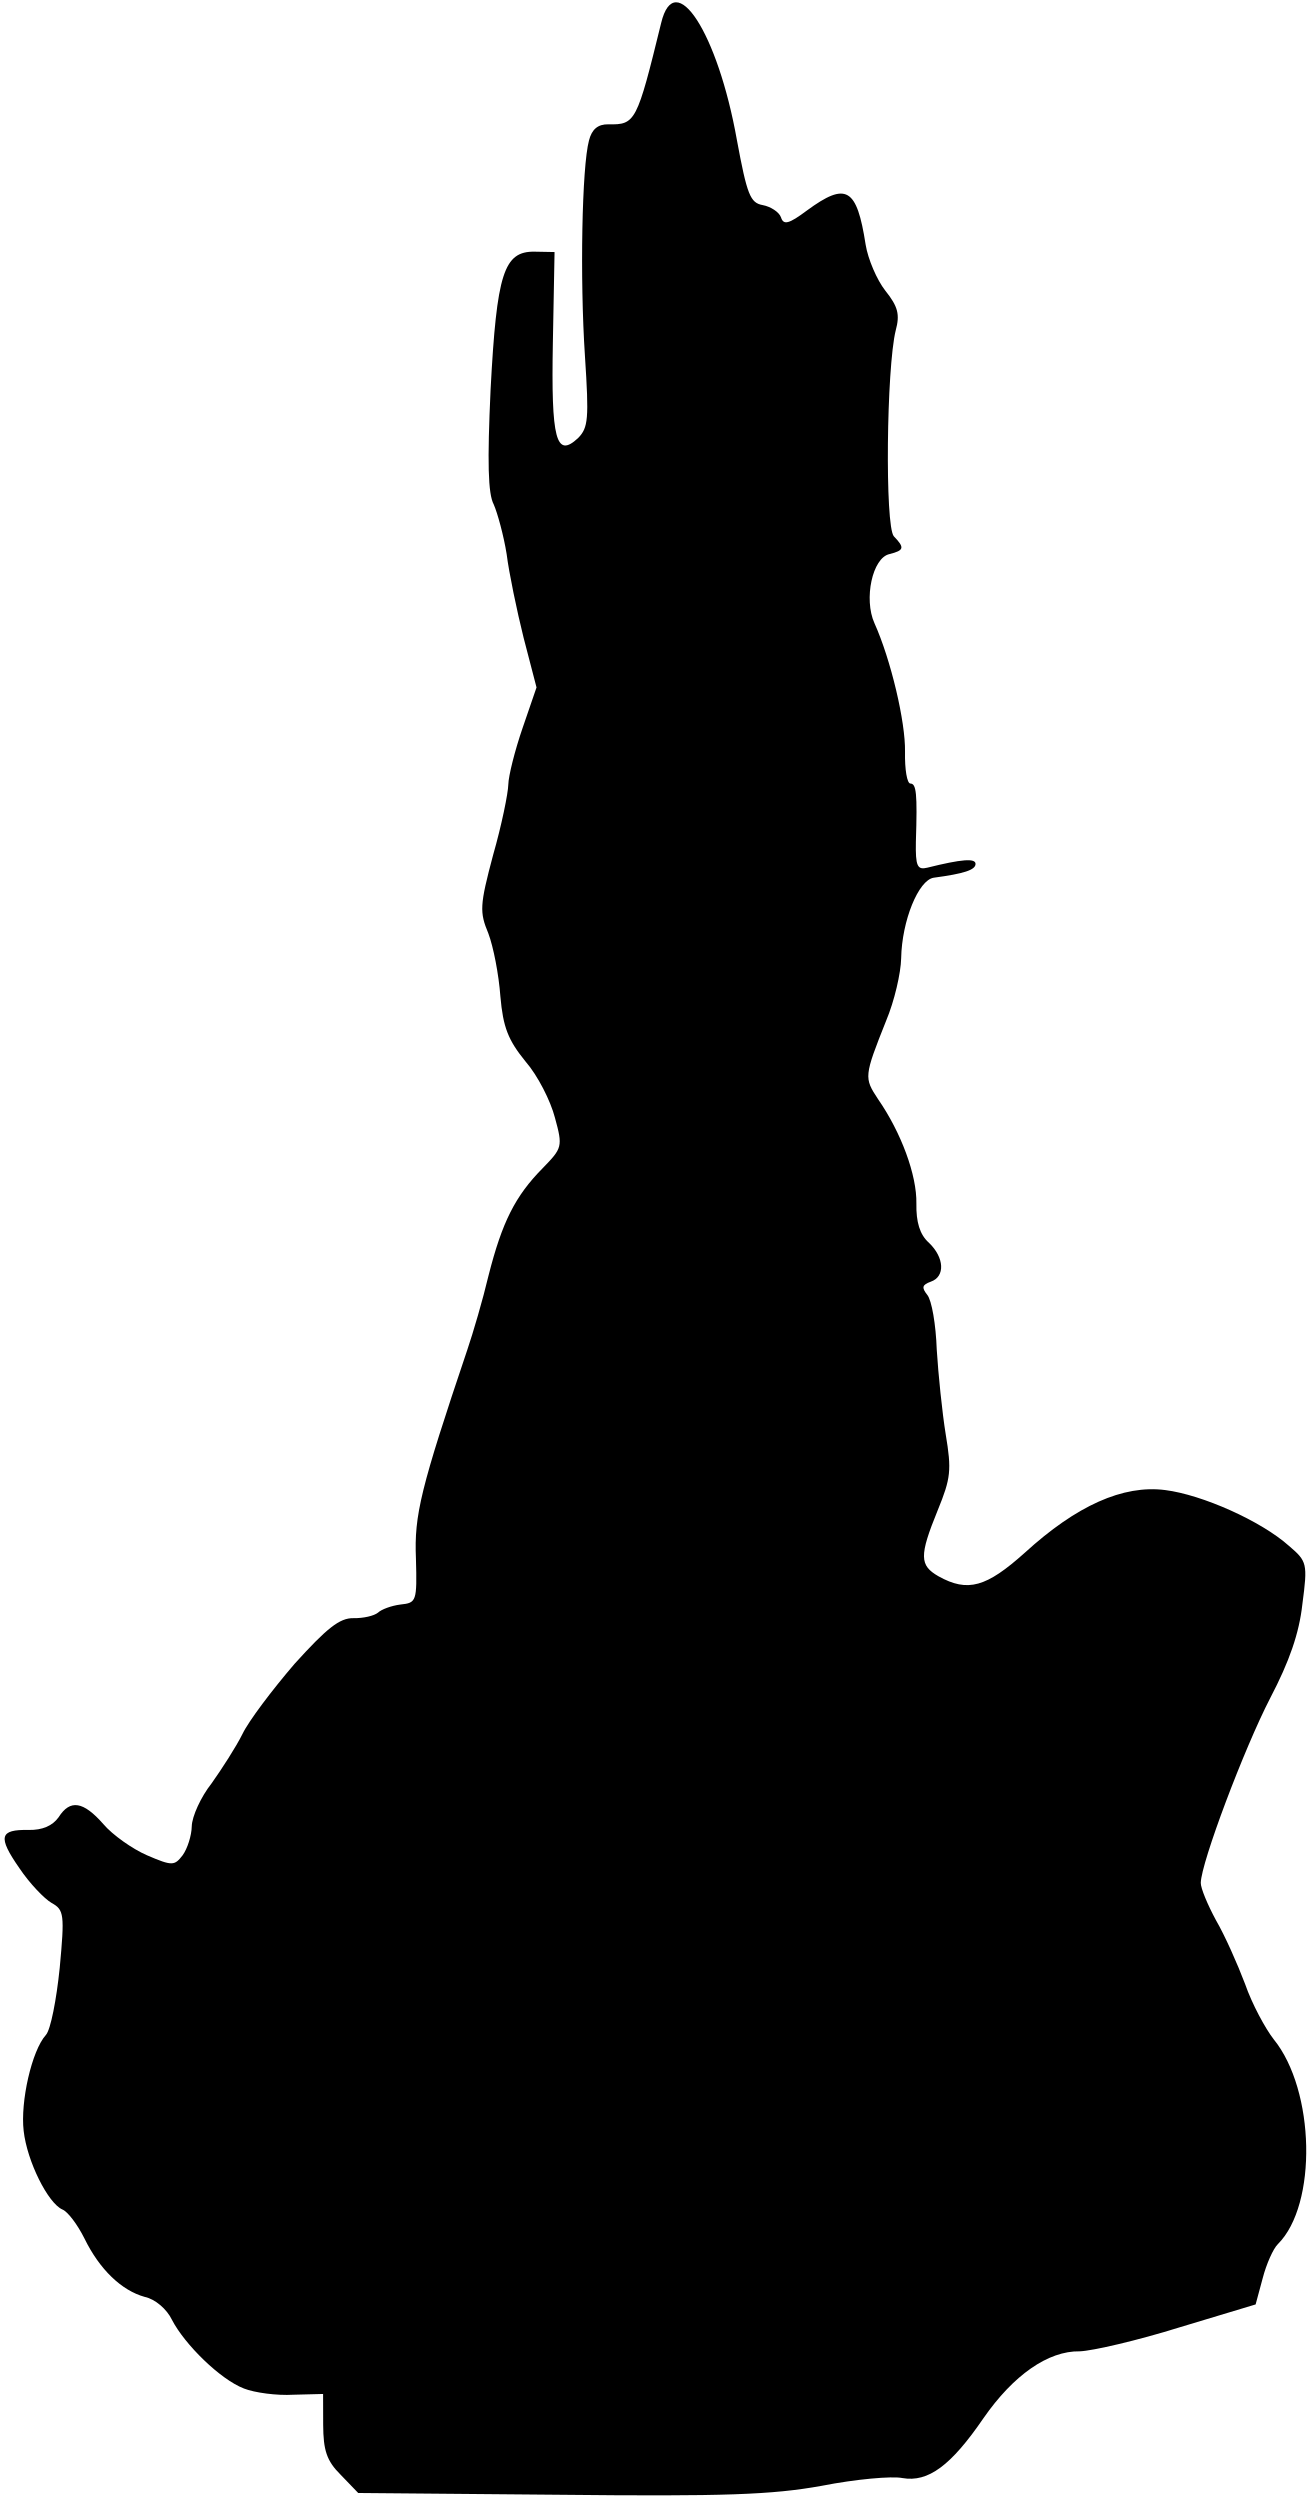
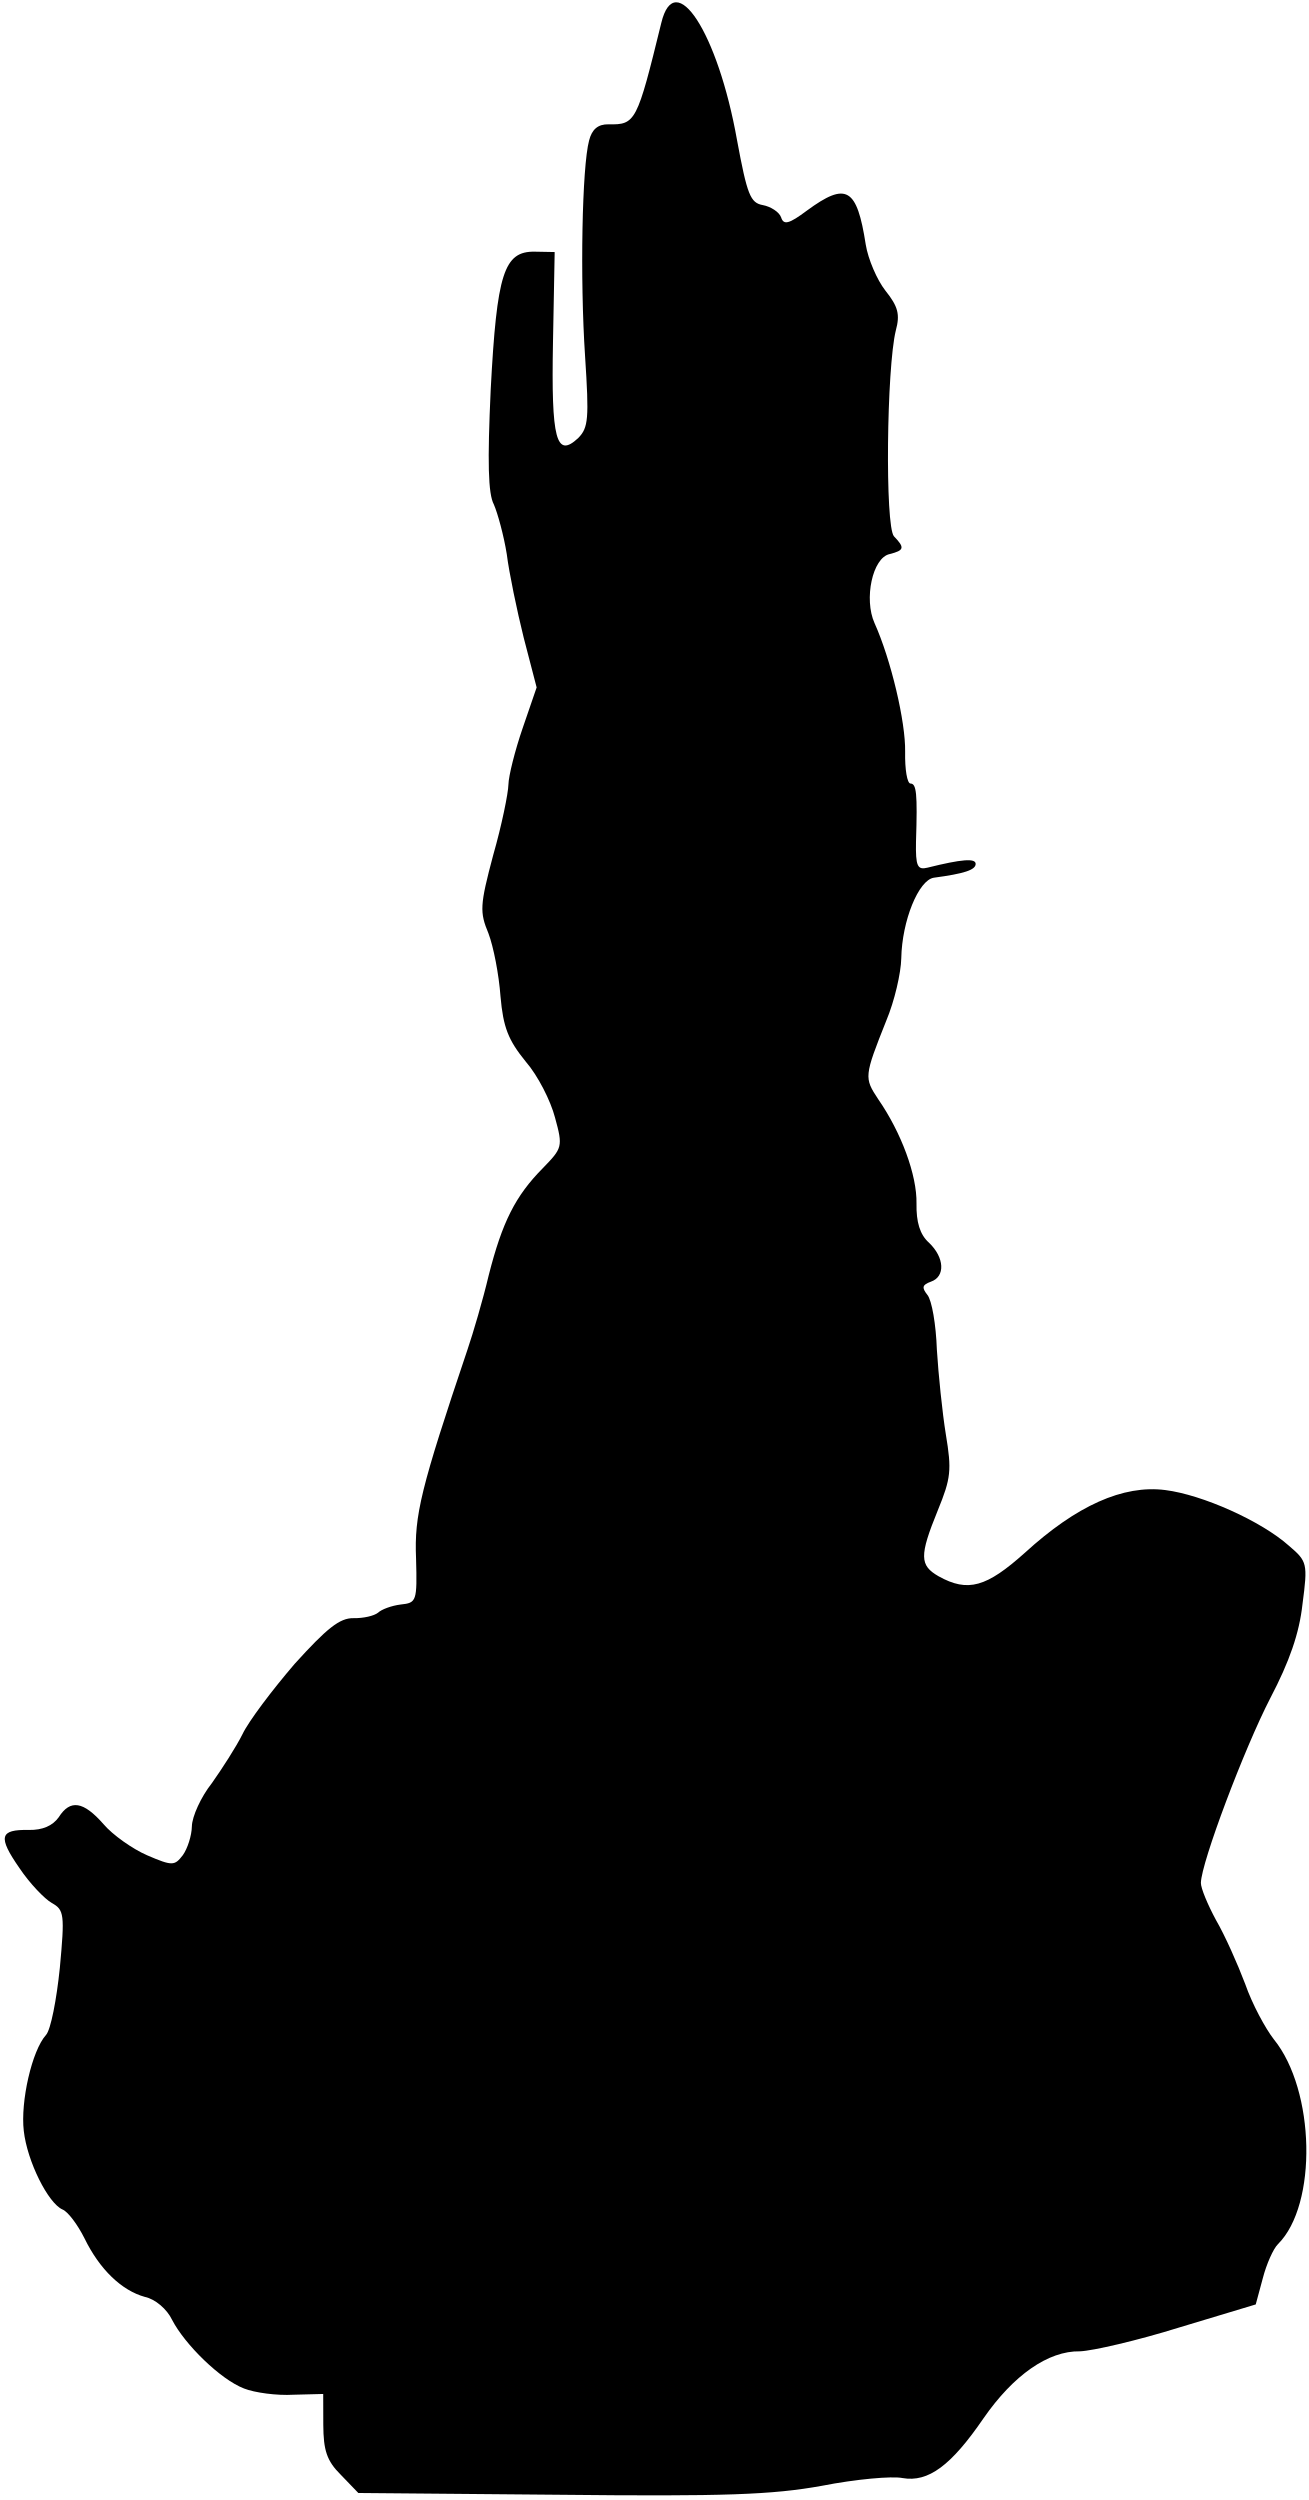
- <svg xmlns="http://www.w3.org/2000/svg" version="1.0" width="0.761" height="1.454" viewBox="0 0 0.761 1.454" preserveAspectRatio="xMidYMid meet">
+ <svg xmlns="http://www.w3.org/2000/svg" version="1.0" width="523.477" height="1000" viewBox="0 0 0.761 1.454" preserveAspectRatio="xMidYMid meet">
  <g id="canonical-orientation" transform="matrix(7.16985461232e-05 -0.003838262 0.003838262 7.16985461232e-05 -0.007026458 1.447818)">
    <g transform="translate(0,199) scale(0.1,-0.1)" fill="#000000" stroke="none">
      <path d="M942 1960 c-23 -16 -46 -39 -52 -50 -10 -19 -17 -20 -98 -14 -48 4 -94 12 -102 19 -24 21 -102 37 -146 31 -46 -6 -109 -39 -118 -61 -3 -8 -22 -23 -43 -34 -47 -24 -78 -58 -87 -93 -3 -16 -18 -34 -34 -42 -37 -20 -89 -75 -102 -111 -6 -16 -10 -50 -8 -75 l2 -45 -47 -1 c-38 -1 -54 -6 -75 -28 l-27 -27 3 -305 c2 -250 6 -322 21 -397 11 -51 17 -106 14 -122 -6 -39 20 -73 93 -121 66 -44 104 -96 104 -144 1 -19 18 -87 39 -150 l37 -115 40 -10 c21 -5 45 -15 52 -22 61 -59 234 -52 310 12 16 13 53 34 83 45 30 12 73 32 96 46 23 13 48 24 56 24 31 0 205 -62 282 -100 56 -28 99 -42 143 -46 62 -7 65 -6 88 22 37 43 75 133 81 189 7 64 -26 134 -99 211 -53 57 -62 85 -38 130 16 29 30 30 100 3 49 -19 61 -20 115 -10 33 6 91 13 128 16 38 2 75 9 83 16 11 9 15 8 20 -5 8 -22 37 -20 59 4 12 14 31 20 59 20 43 0 107 25 157 61 32 22 34 22 119 -10 30 -12 73 -21 95 -21 57 0 119 -24 123 -47 7 -46 13 -63 22 -63 9 0 7 21 -7 73 -4 15 2 18 39 18 74 -1 88 1 88 10 0 5 21 9 48 9 45 0 139 24 194 50 36 17 99 5 105 -21 6 -22 10 -23 27 -6 15 14 255 16 312 3 24 -6 36 -3 60 17 16 13 47 27 69 31 86 15 95 31 50 90 -21 27 -23 35 -11 39 8 3 16 16 18 28 3 19 15 24 98 41 162 32 261 99 175 118 -151 34 -155 36 -155 77 0 16 -8 25 -25 29 -40 10 -209 10 -327 0 -95 -8 -108 -7 -124 8 -32 33 -3 41 144 41 l137 0 0 30 c0 47 -34 57 -210 63 -110 3 -158 1 -174 -8 -13 -6 -47 -16 -75 -21 -28 -4 -85 -17 -126 -28 l-75 -21 -62 20 c-34 11 -73 20 -86 20 -13 0 -62 9 -107 21 -77 19 -87 19 -119 5 -20 -8 -62 -17 -95 -20 -47 -5 -66 -13 -98 -40 -21 -19 -59 -39 -84 -46 -44 -13 -46 -12 -77 17 -43 41 -83 60 -164 79 -37 8 -88 22 -113 30 -212 67 -252 76 -318 72 -65 -3 -67 -2 -70 22 -2 14 -8 29 -13 34 -5 6 -9 22 -9 37 0 21 -16 40 -71 88 -40 33 -88 68 -108 77 -19 9 -53 30 -75 45 -21 16 -51 29 -66 29 -14 0 -34 6 -44 13 -16 12 -17 15 -1 54 9 22 30 53 46 67 34 31 37 51 9 68 -13 9 -20 24 -20 45 0 44 -11 47 -58 13z" id="outline" />
    </g>
  </g>
  <line id="main-length" data-role="main-length" x1="0.395" y1="1.005" x2="0.395" y2="0.005" display="none" />
</svg>
